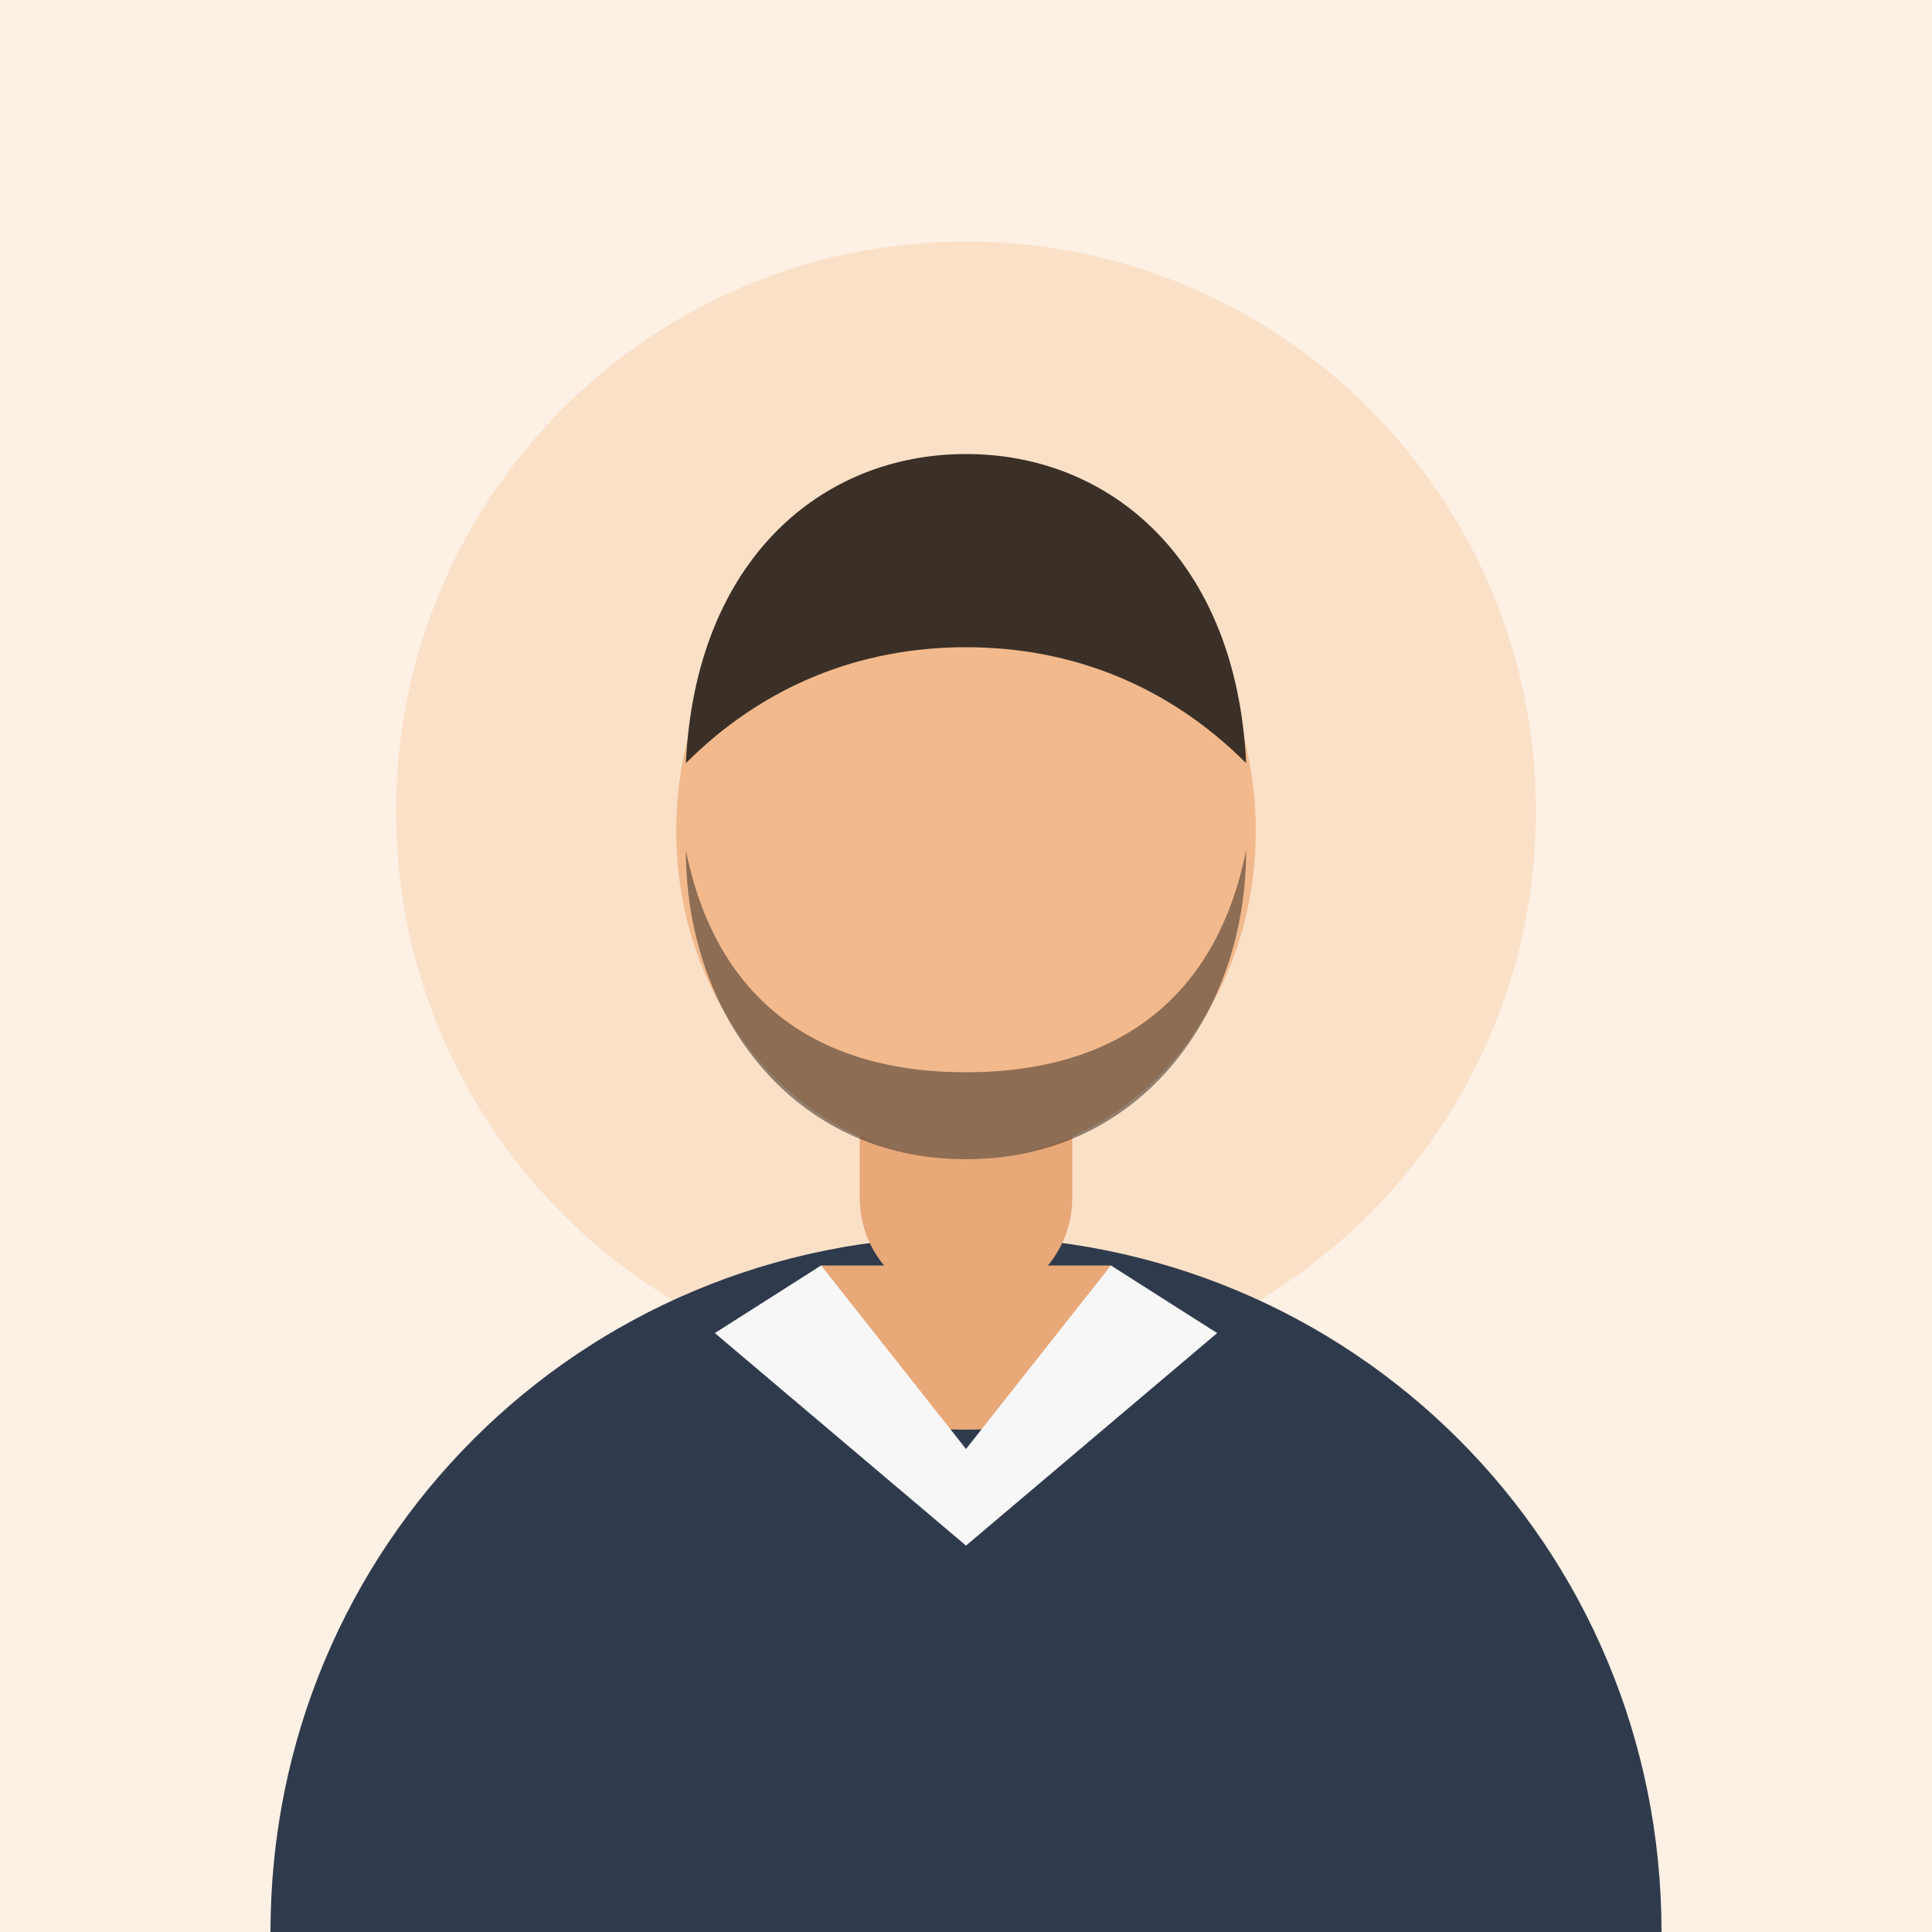
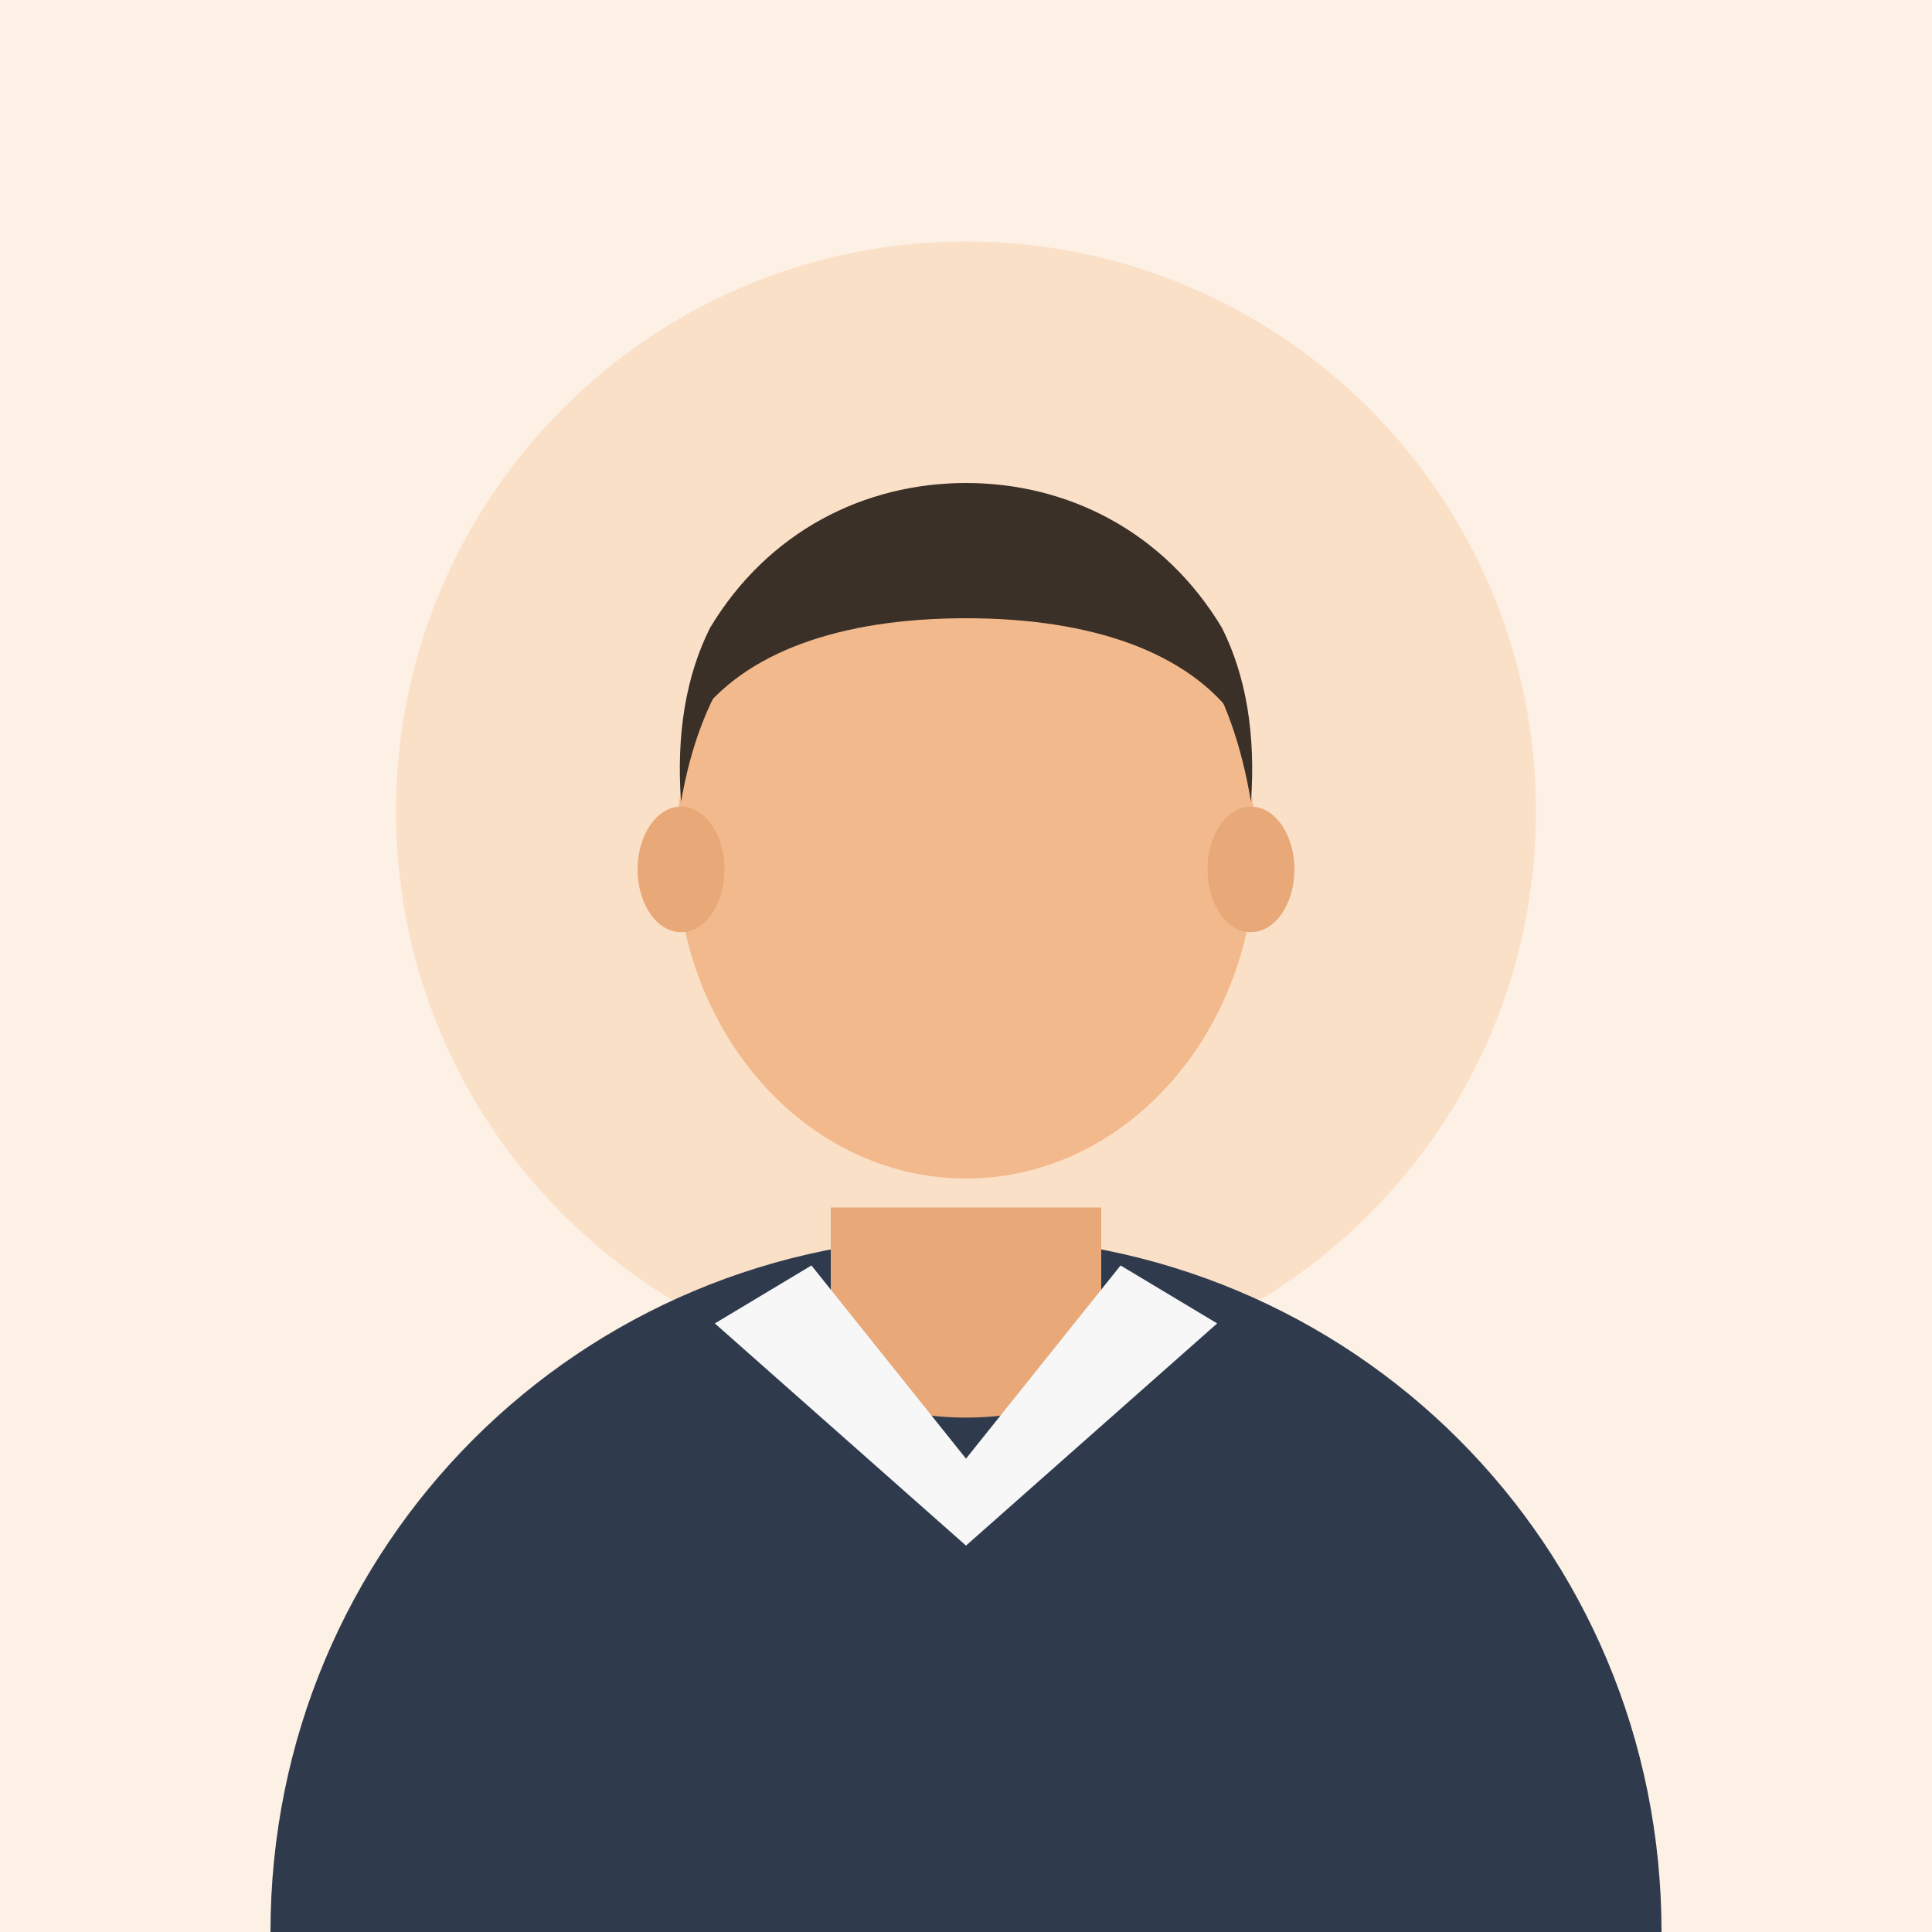
<svg xmlns="http://www.w3.org/2000/svg" viewBox="0 0 400 400" width="400" height="400" role="img" aria-label="Иллюстрированный портрет">
  <defs>
    <clipPath id="c2">
      <rect width="400" height="400" />
    </clipPath>
  </defs>
  <g clip-path="url(#c2)">
    <rect width="400" height="400" fill="#fdf0e4" />
    <circle cx="200" cy="168" r="118" fill="#fbe0c8" />
    <path d="M56 400c0-80 64-144 144-144s144 64 144 144z" fill="#2f3b4d" />
-     <path d="M170 262v22c0 16 60 16 60 0v-22z" fill="#e8a878" />
-     <path d="M200 300l-30-38-22 14 52 44 52-44-22-14z" fill="#f7f7f7" />
-     <rect x="178" y="212" width="44" height="58" rx="22" fill="#e8a878" />
-     <ellipse cx="200" cy="172" rx="60" ry="68" fill="#f2b98c" />
-     <path d="M142 158c2-42 28-64 58-64s56 22 58 64c-16-16-36-24-58-24s-42 8-58 24z" fill="#3a3027" />
-     <path d="M142 176c0 34 22 64 58 64s58-30 58-64c-6 30-26 46-58 46s-52-16-58-46z" fill="#3a3027" opacity="0.55" />
+     <path d="M172 250v30c0 18 56 18 56 0v-30z" fill="#e8a878" />
+     <path d="M200 302l-32-40-20 12 52 46 52-46-20-12z" fill="#f7f7f7" />
+     <ellipse cx="200" cy="176" rx="60" ry="68" fill="#f2b98c" />
+     <ellipse cx="141" cy="180" rx="9" ry="13" fill="#e8a878" />
+     <ellipse cx="259" cy="180" rx="9" ry="13" fill="#e8a878" />
+     <path d="M141 166c0-42 27-64 59-64s59 22 59 64c0-6-1-12-3-17-10-14-30-21-56-21-26 0-46 7-56 21-2 5-3 11-3 17z" fill="#3a3027" />
+     <path d="M141 166c-1-14 1-26 6-36 12-20 32-30 53-30s41 10 53 30c5 10 7 22 6 36-4-24-14-38-27-45-16 8-48 9-64 2-13 7-23 20-27 43z" fill="#3a3027" />
  </g>
</svg>
